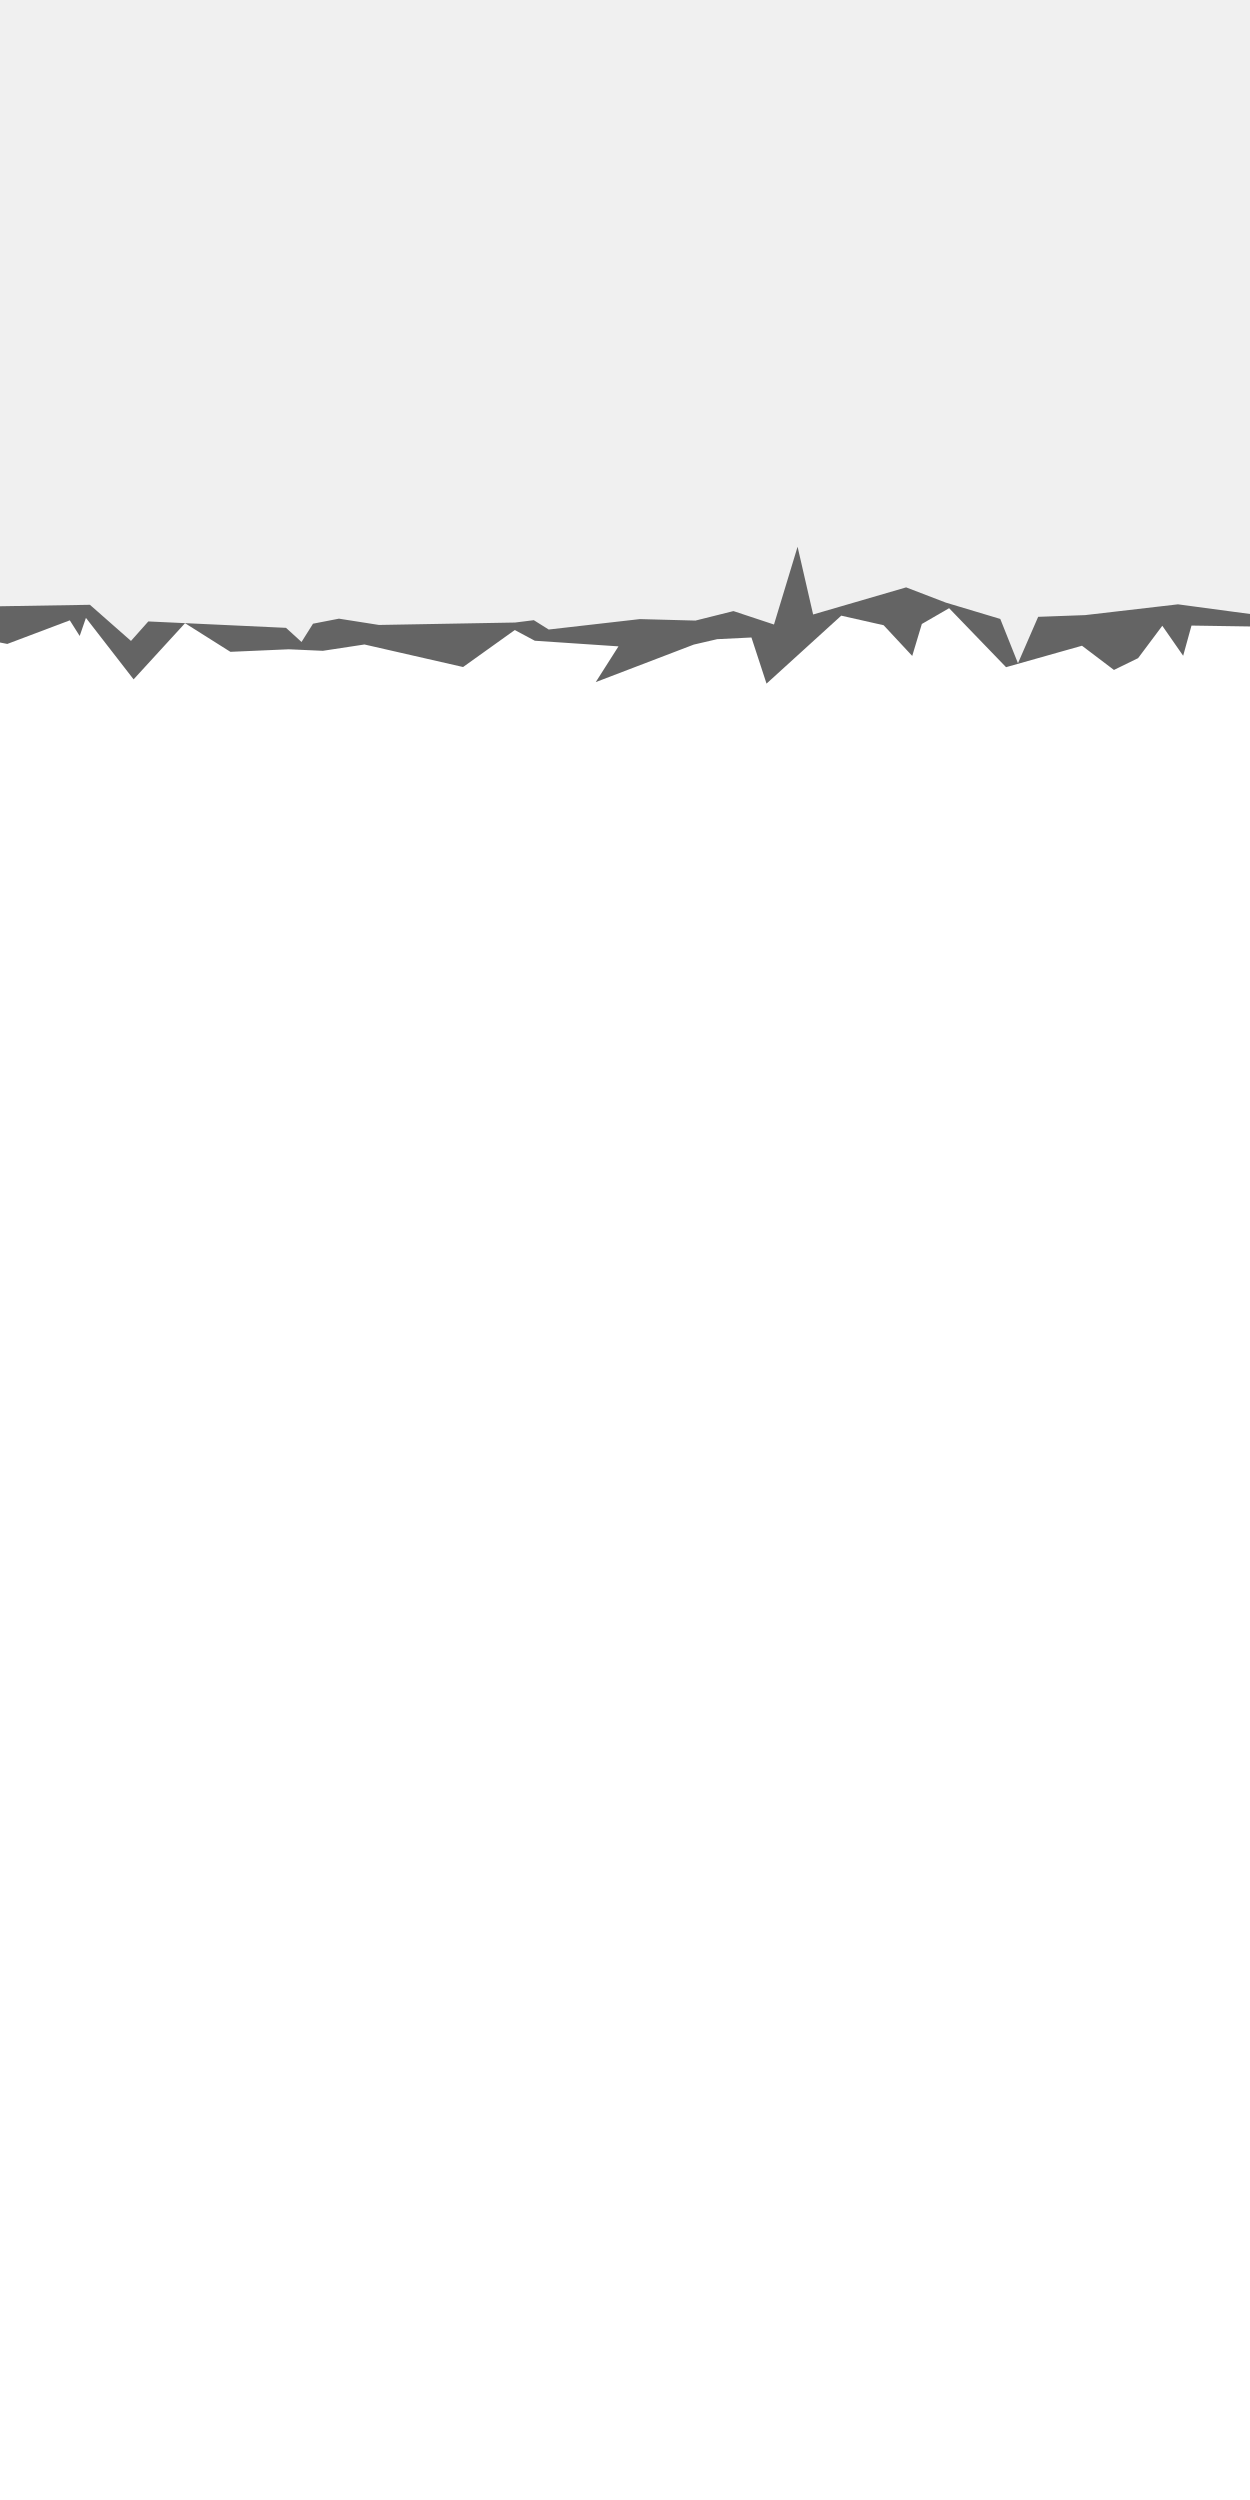
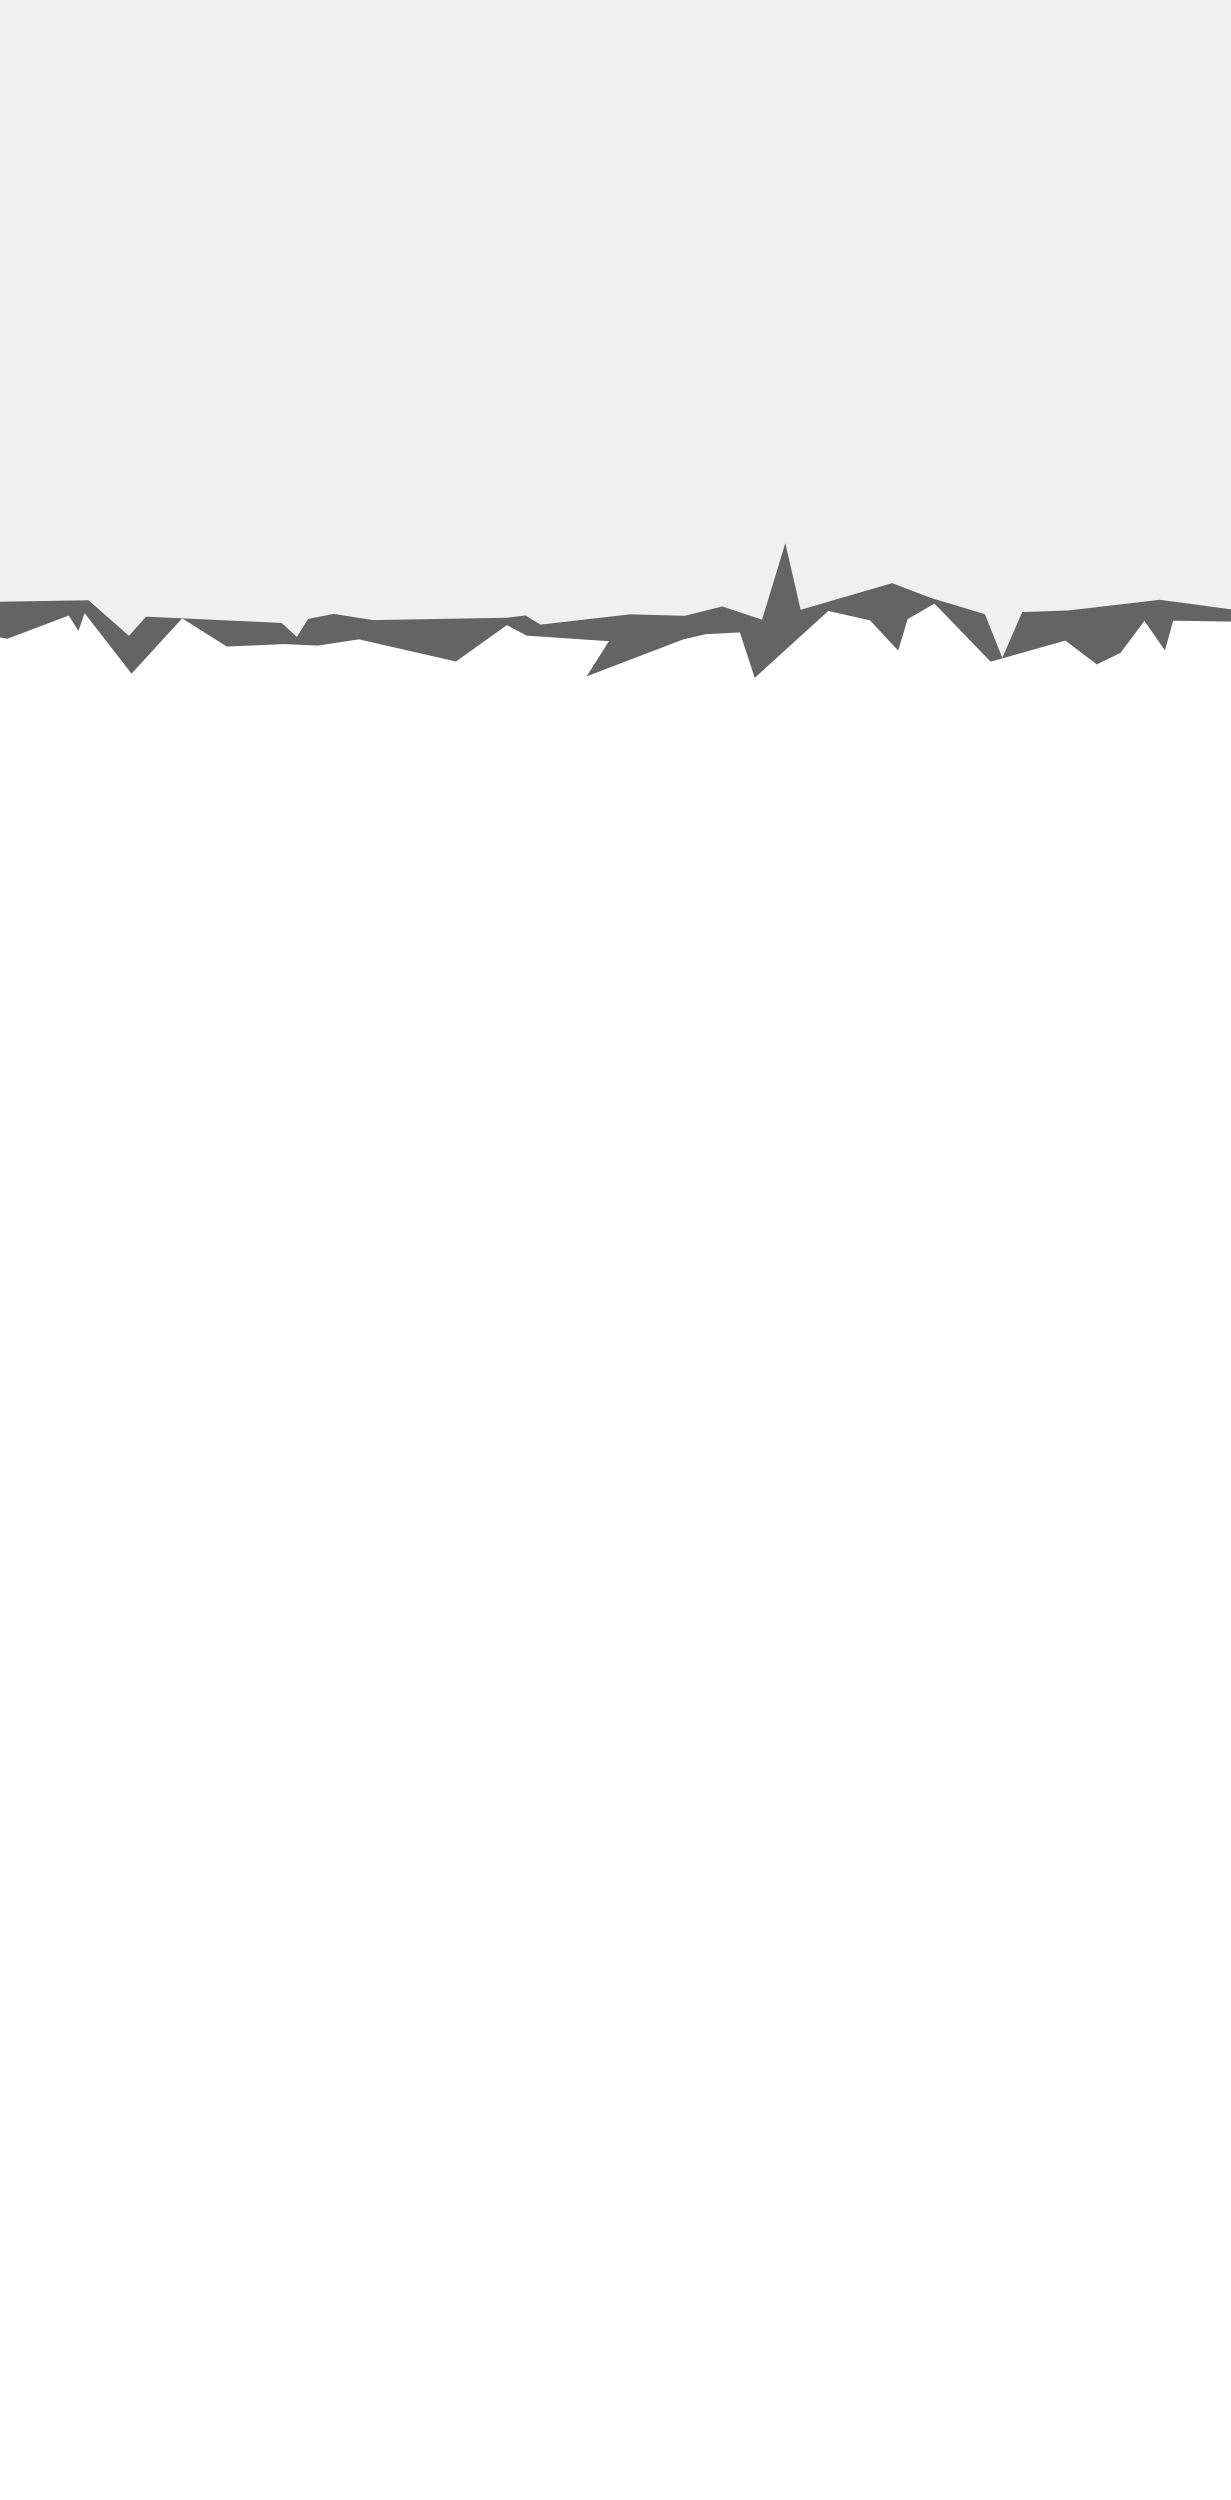
- <svg xmlns="http://www.w3.org/2000/svg" width="32" height="64" id="svg2" version="1.1">
+ <svg xmlns="http://www.w3.org/2000/svg" width="32" height="65" id="svg2" version="1.1">
  <defs id="defs4" />
-   <g id="layer1" transform="translate(0,-988.3622)">
-     <path style="fill:#646464;fill-opacity:1;stroke:none" d="m 32.049,1004.087 -1.893,-0.254 -2.376,0.276 -1.203,0.044 -0.517,1.189 -0.453,-1.135 -1.394,-0.418 -1.016,-0.39 -2.381,0.694 -0.398,-1.734 -0.604,1.991 -1.038,-0.344 -0.972,0.243 -1.422,-0.038 -2.335,0.267 -0.381,-0.239 -0.481,0.06 -3.483,0.062 -1.025,-0.161 -0.664,0.129 -0.294,0.468 -0.397,-0.362 -3.525,-0.164 -0.444,0.499 -1.051,-0.925 -2.764,0.045 -0.276,0.447 -0.139,0 -0.069,0 -0.035,0 0.035,0 -0.104,0 -0.035,0 -0.035,0 0,0.035 -1.265,50.052 36.17,0.035 0.685,-49.991" id="path3186" />
-     <path style="fill:#ffffff;fill-opacity:1;stroke:none" d="m 30.502,1004.377 -0.213,0.773 -0.534,-0.768 -0.62,0.829 -0.618,0.302 -0.818,-0.62 -0.638,0.18 -1.306,0.369 -1.458,-1.51 -0.698,0.404 -0.246,0.818 -0.732,-0.786 -1.085,-0.245 -1.913,1.74 -0.386,-1.181 -0.877,0.043 -0.6,0.139 -2.509,0.96 0.582,-0.915 -2.142,-0.144 -0.512,-0.274 -1.324,0.947 -2.525,-0.577 -1.065,0.162 -0.872,-0.039 -1.495,0.065 -1.161,-0.733 -1.317,1.438 -1.22,-1.574 -0.16,0.463 -0.253,-0.4 -1.6,0.604 -2.038,-0.398 0.549,0.128 0.546,-0.276 0.275,0.625 -0.379,-0.625 0.098,0.469 -0.167,-0.469 -0.035,0 -0.035,0 0,0.035 -1.265,50.052 36.17,0.042 0.685,-49.991" id="path3186-7" />
+   <g id="layer1" transform="translate(0,-987.3622)">
+     <path style="fill:#646464;fill-opacity:1;stroke:none" d="m 32.049,1003.211 -1.893,-0.254 -2.376,0.276 -1.203,0.044 -0.517,1.189 -0.453,-1.135 -1.394,-0.418 -1.016,-0.39 -2.381,0.694 -0.398,-1.734 -0.604,1.991 -1.038,-0.344 -0.972,0.243 -1.422,-0.038 -2.335,0.267 -0.381,-0.239 -0.481,0.06 -3.483,0.062 -1.025,-0.161 -0.664,0.129 -0.294,0.468 -0.397,-0.362 -3.525,-0.164 -0.444,0.499 -1.051,-0.925 -2.764,0.045 -0.276,0.447 -0.139,0 -0.069,0 -0.035,0 0.035,0 -0.104,0 -0.035,0 -0.035,0 0,0.035 -1.265,50.052 36.17,0.035 0.685,-49.991" id="path3186" />
+     <path style="fill:#ffffff;fill-opacity:1;stroke:none" d="m 30.502,1003.501 -0.213,0.773 -0.534,-0.768 -0.62,0.829 -0.618,0.302 -0.818,-0.62 -0.638,0.18 -1.306,0.369 -1.458,-1.51 -0.698,0.404 -0.246,0.818 -0.732,-0.786 -1.085,-0.245 -1.913,1.74 -0.386,-1.181 -0.877,0.043 -0.6,0.139 -2.509,0.96 0.582,-0.915 -2.142,-0.144 -0.512,-0.274 -1.324,0.947 -2.525,-0.577 -1.065,0.162 -0.872,-0.039 -1.495,0.065 -1.161,-0.733 -1.317,1.438 -1.22,-1.574 -0.16,0.463 -0.253,-0.4 -1.6,0.604 -2.038,-0.398 0.549,0.128 0.546,-0.276 0.275,0.625 -0.379,-0.625 0.098,0.469 -0.167,-0.469 -0.035,0 -0.035,0 0,0.035 -1.265,50.052 36.17,0.042 0.685,-49.991" id="path3186-7" />
  </g>
</svg>
